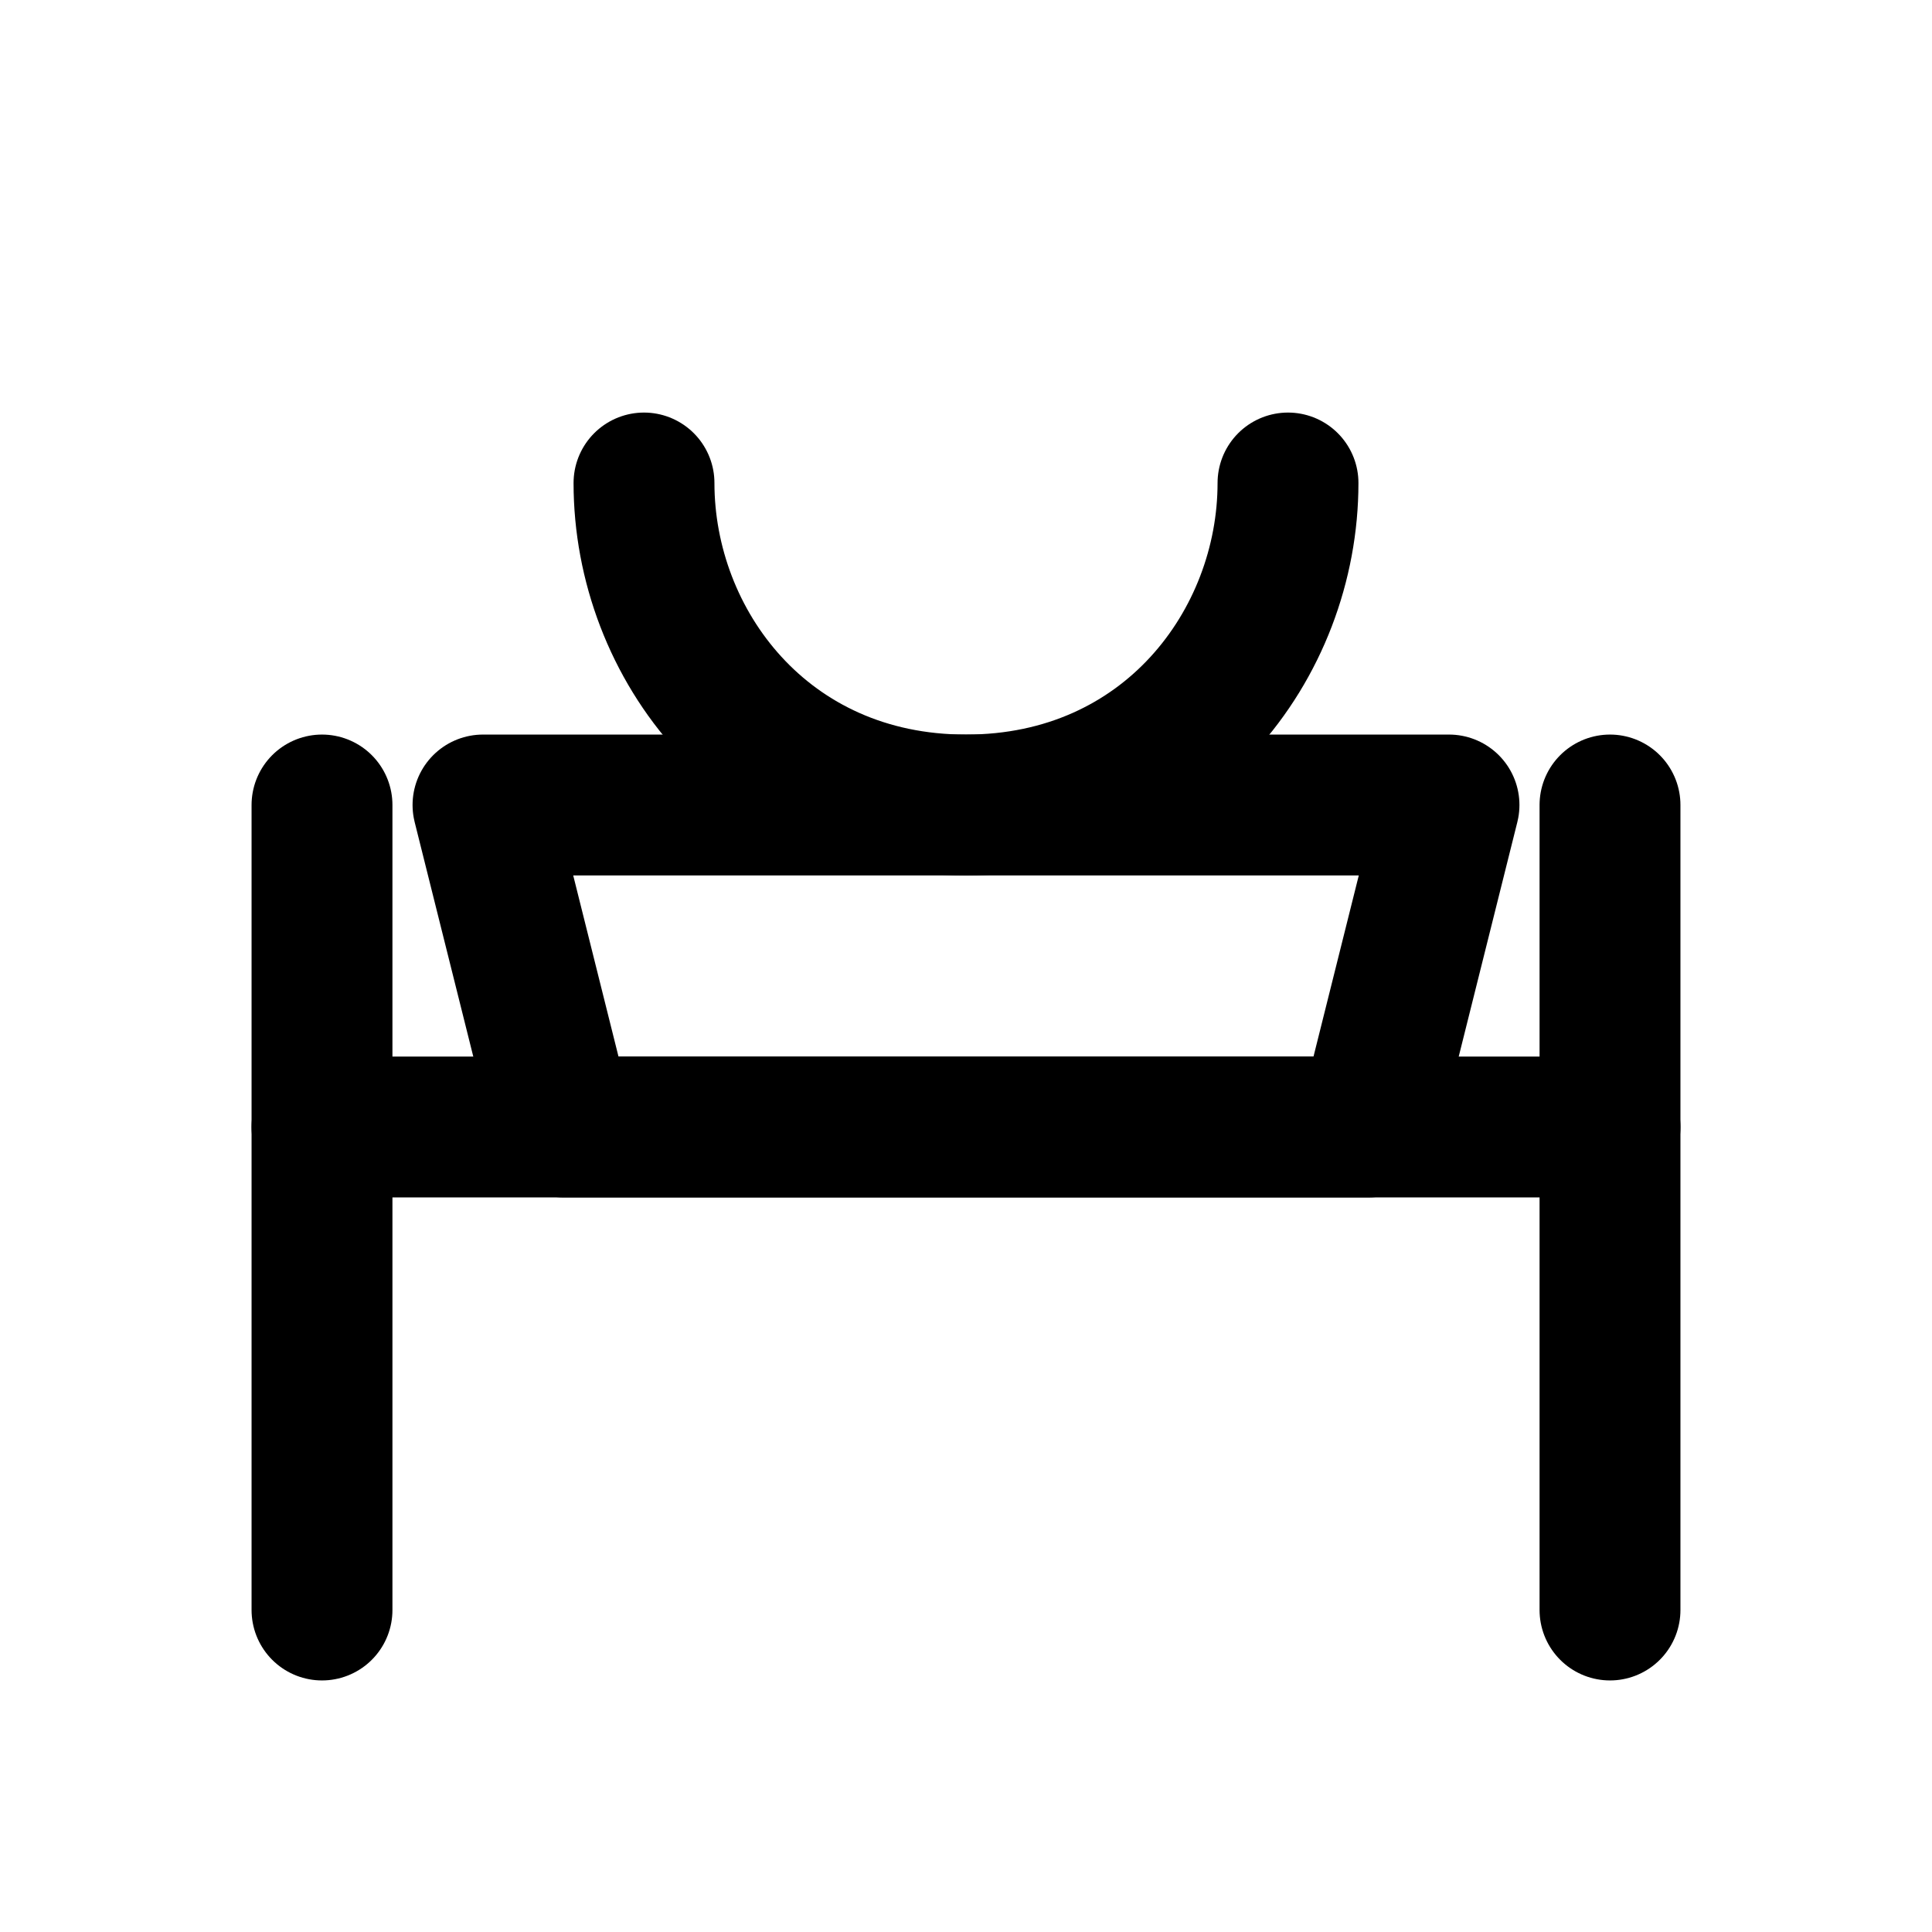
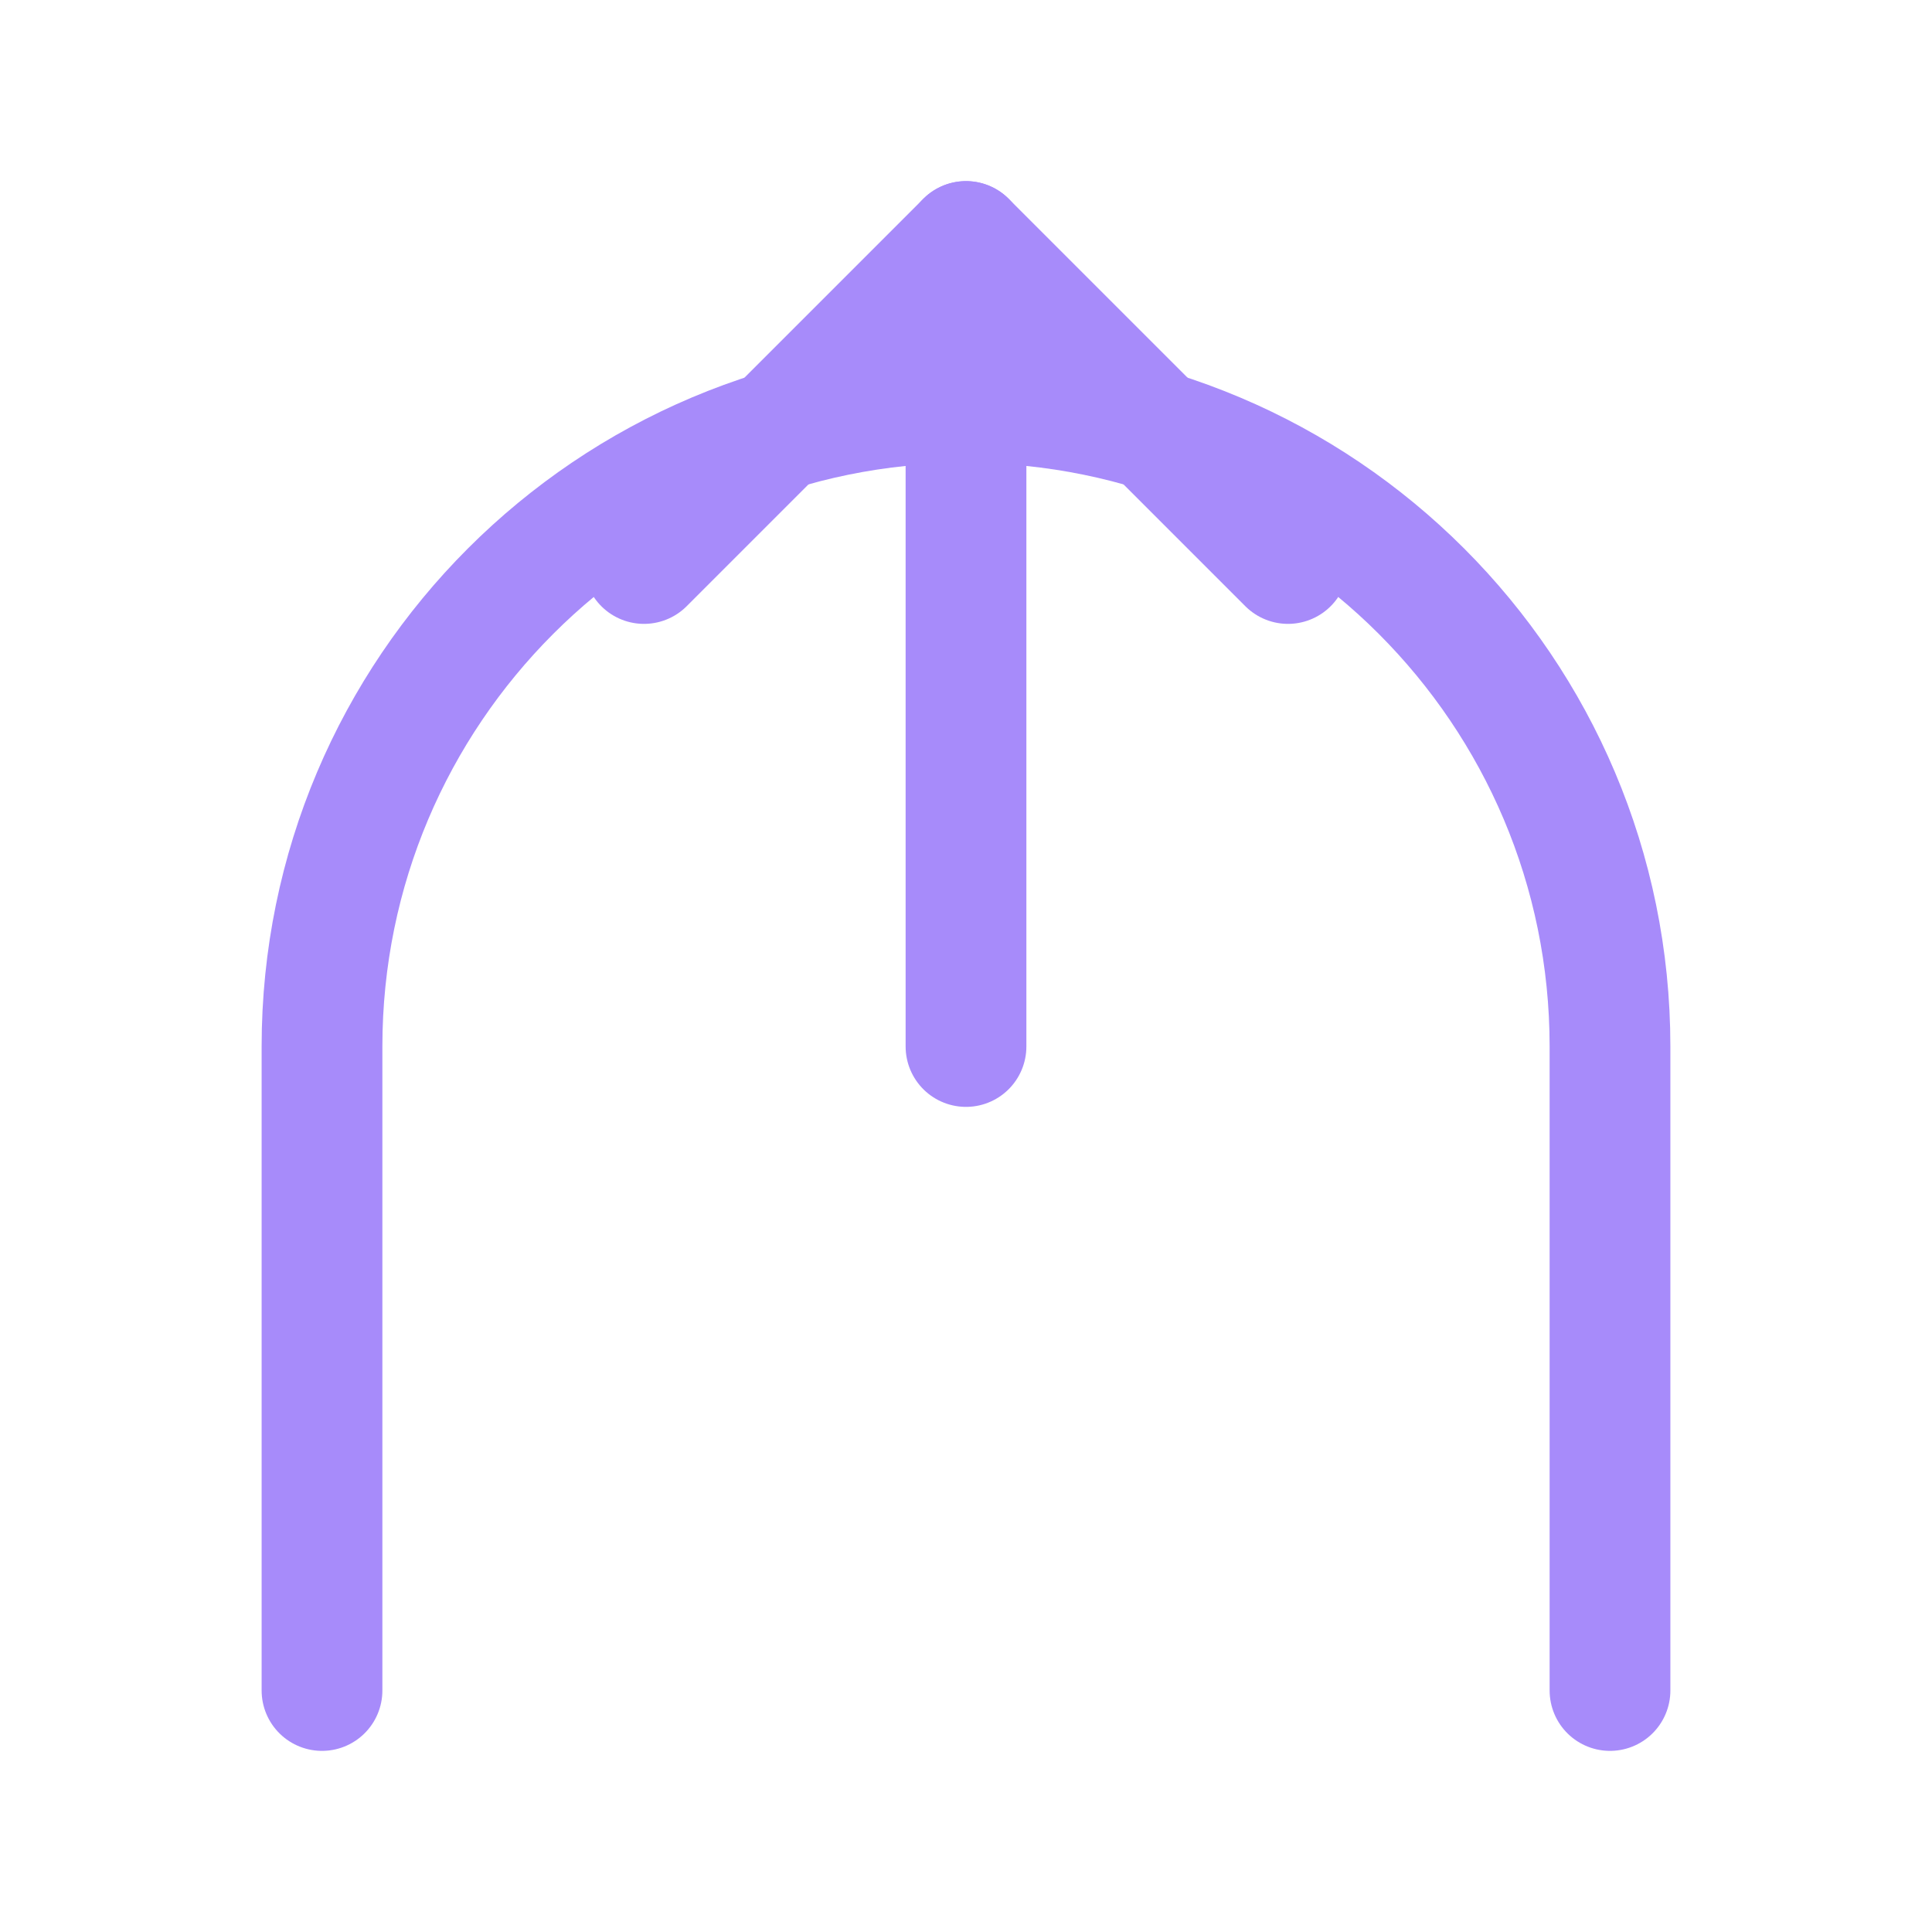
- <svg xmlns="http://www.w3.org/2000/svg" viewBox="0 0 24 24" fill="none" stroke="currentColor" stroke-width="1.75" stroke-linecap="round" stroke-linejoin="round">
-   <path d="M4 10v10M20 10v10" />
-   <path d="M4 14h16" />
-   <path d="M8 6c0 2 1.5 4 4 4s4-2 4-4" />
-   <path d="M6 10h12l-1 4H7l-1-4z" />
+ <svg xmlns="http://www.w3.org/2000/svg" viewBox="0 0 24 24" fill="none" stroke="#A78BFA" stroke-width="1.5" stroke-linecap="round" stroke-linejoin="round">
+   <path d="M4 21v-8a8 8 0 0 1 16 0v8" />
+   <path d="M12 13V3" />
+   <path d="M8 7l4-4 4 4" />
</svg>
